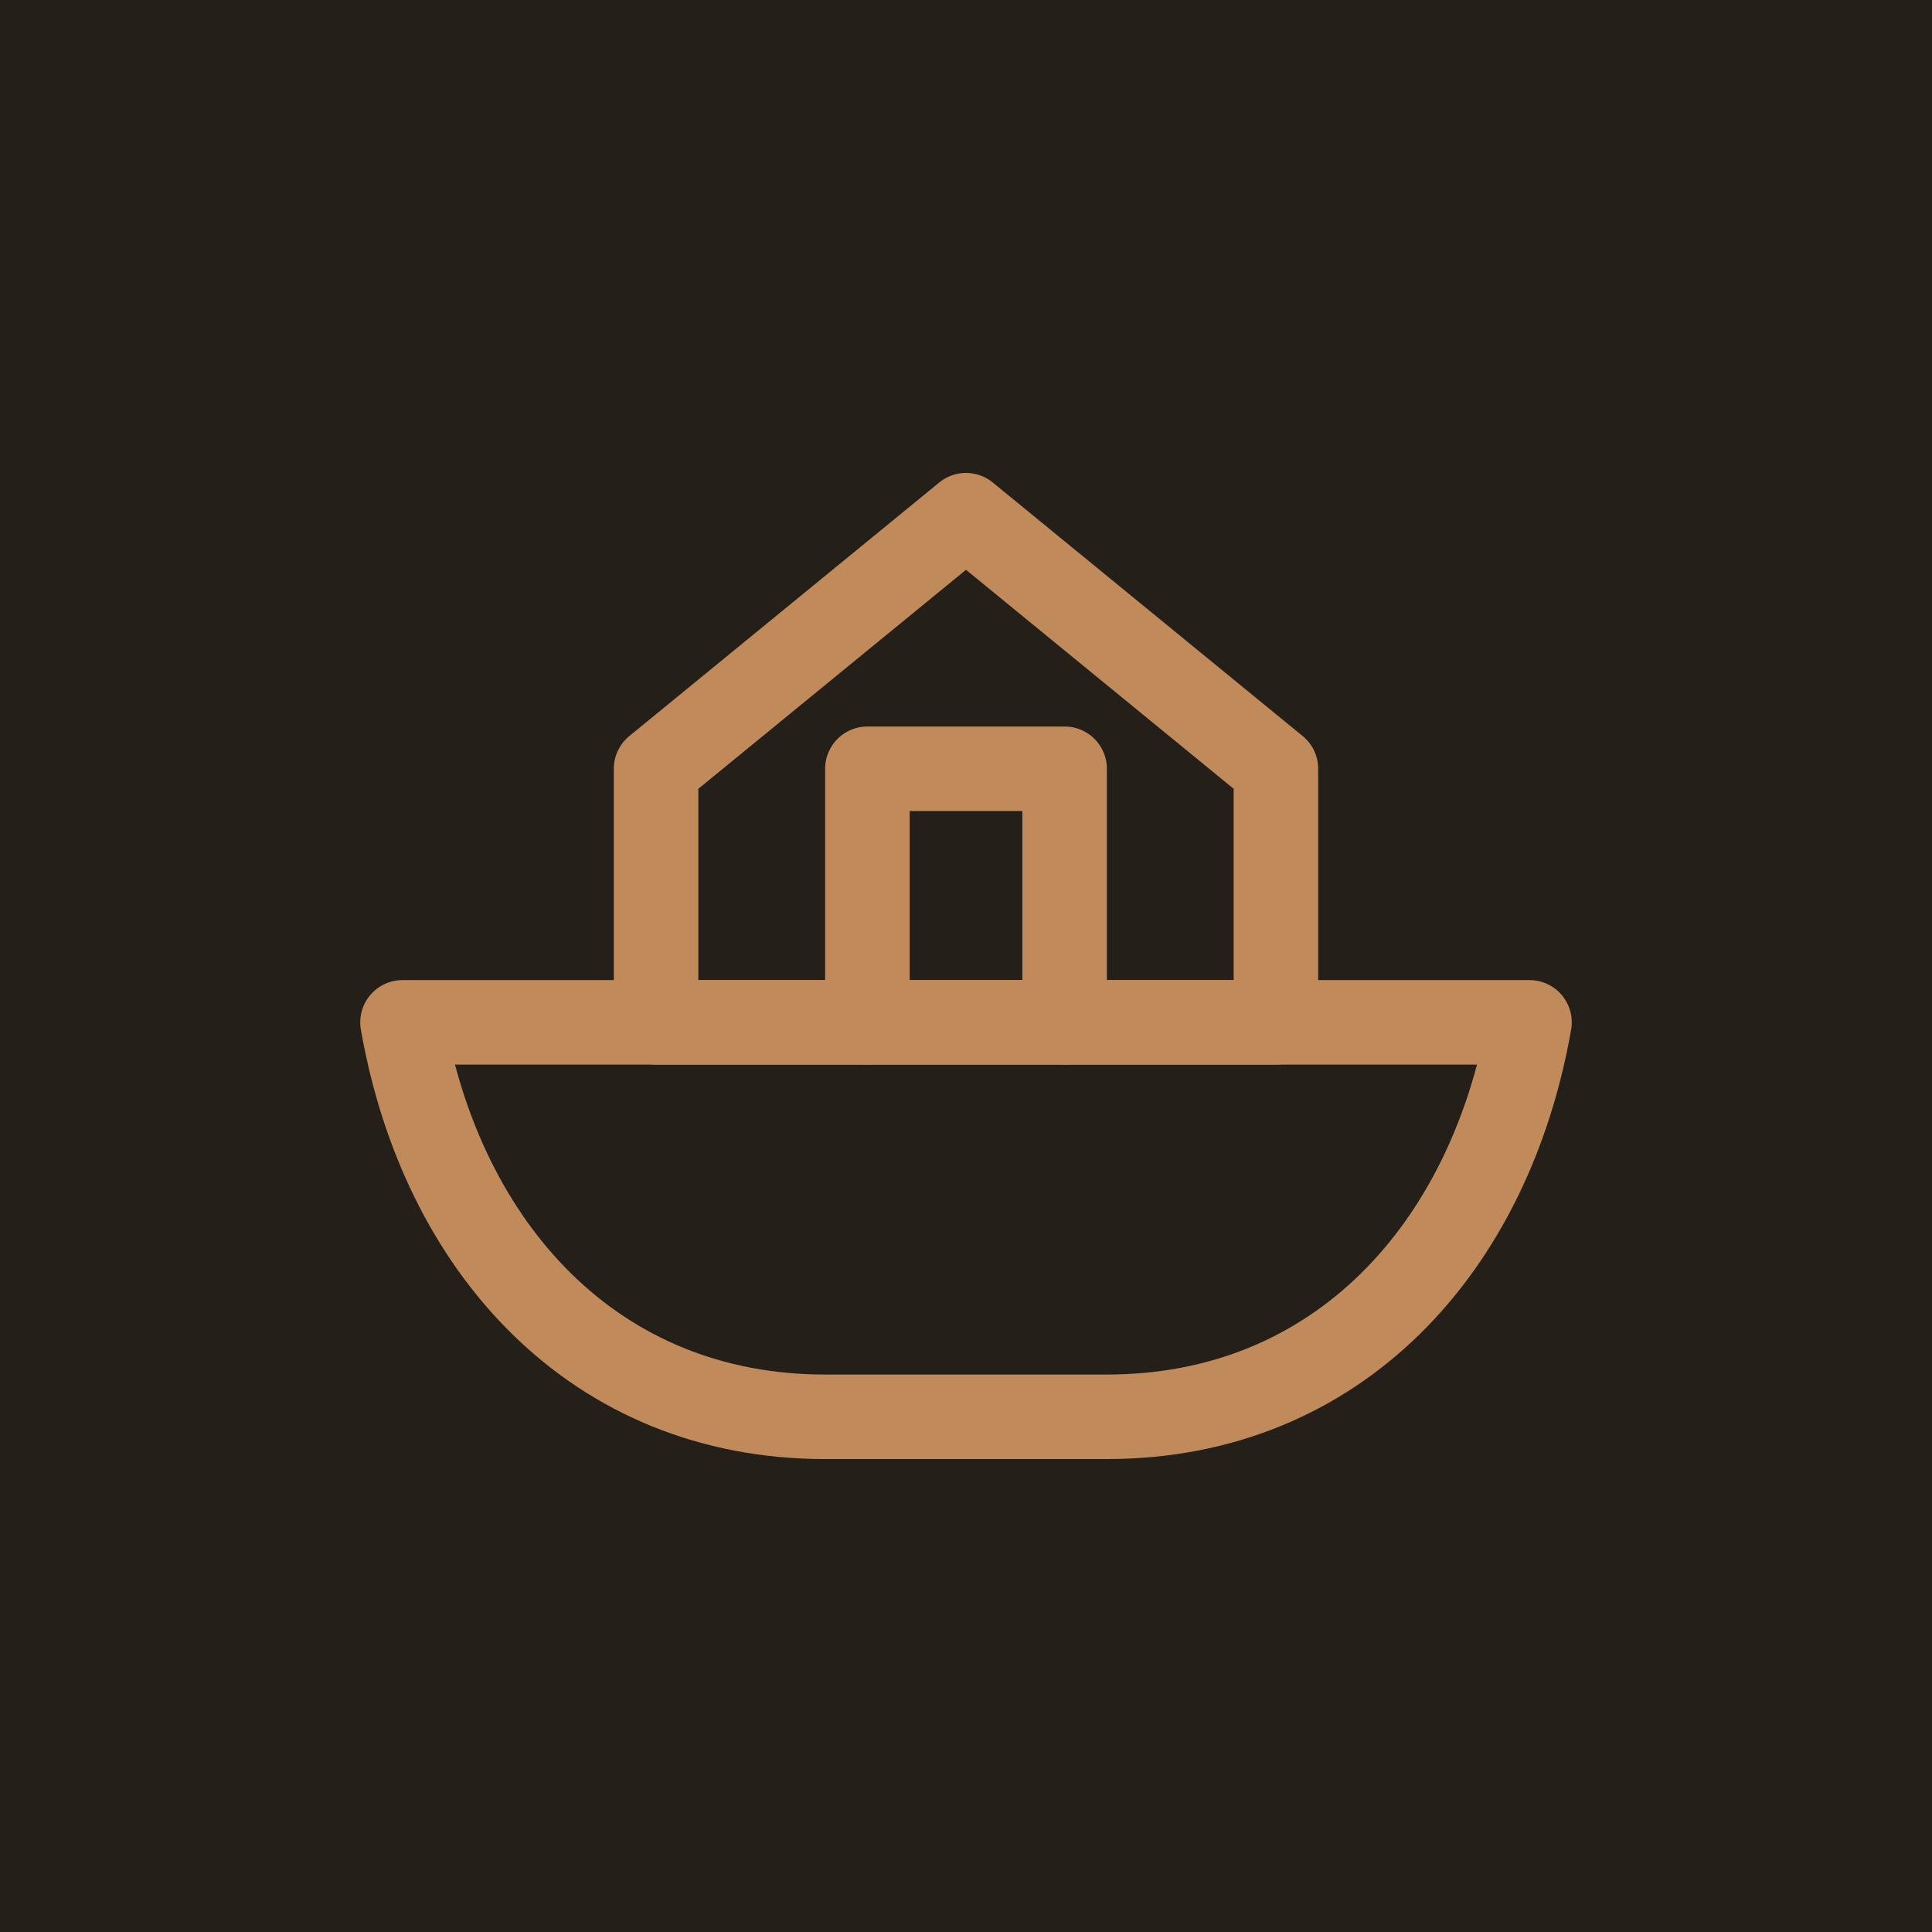
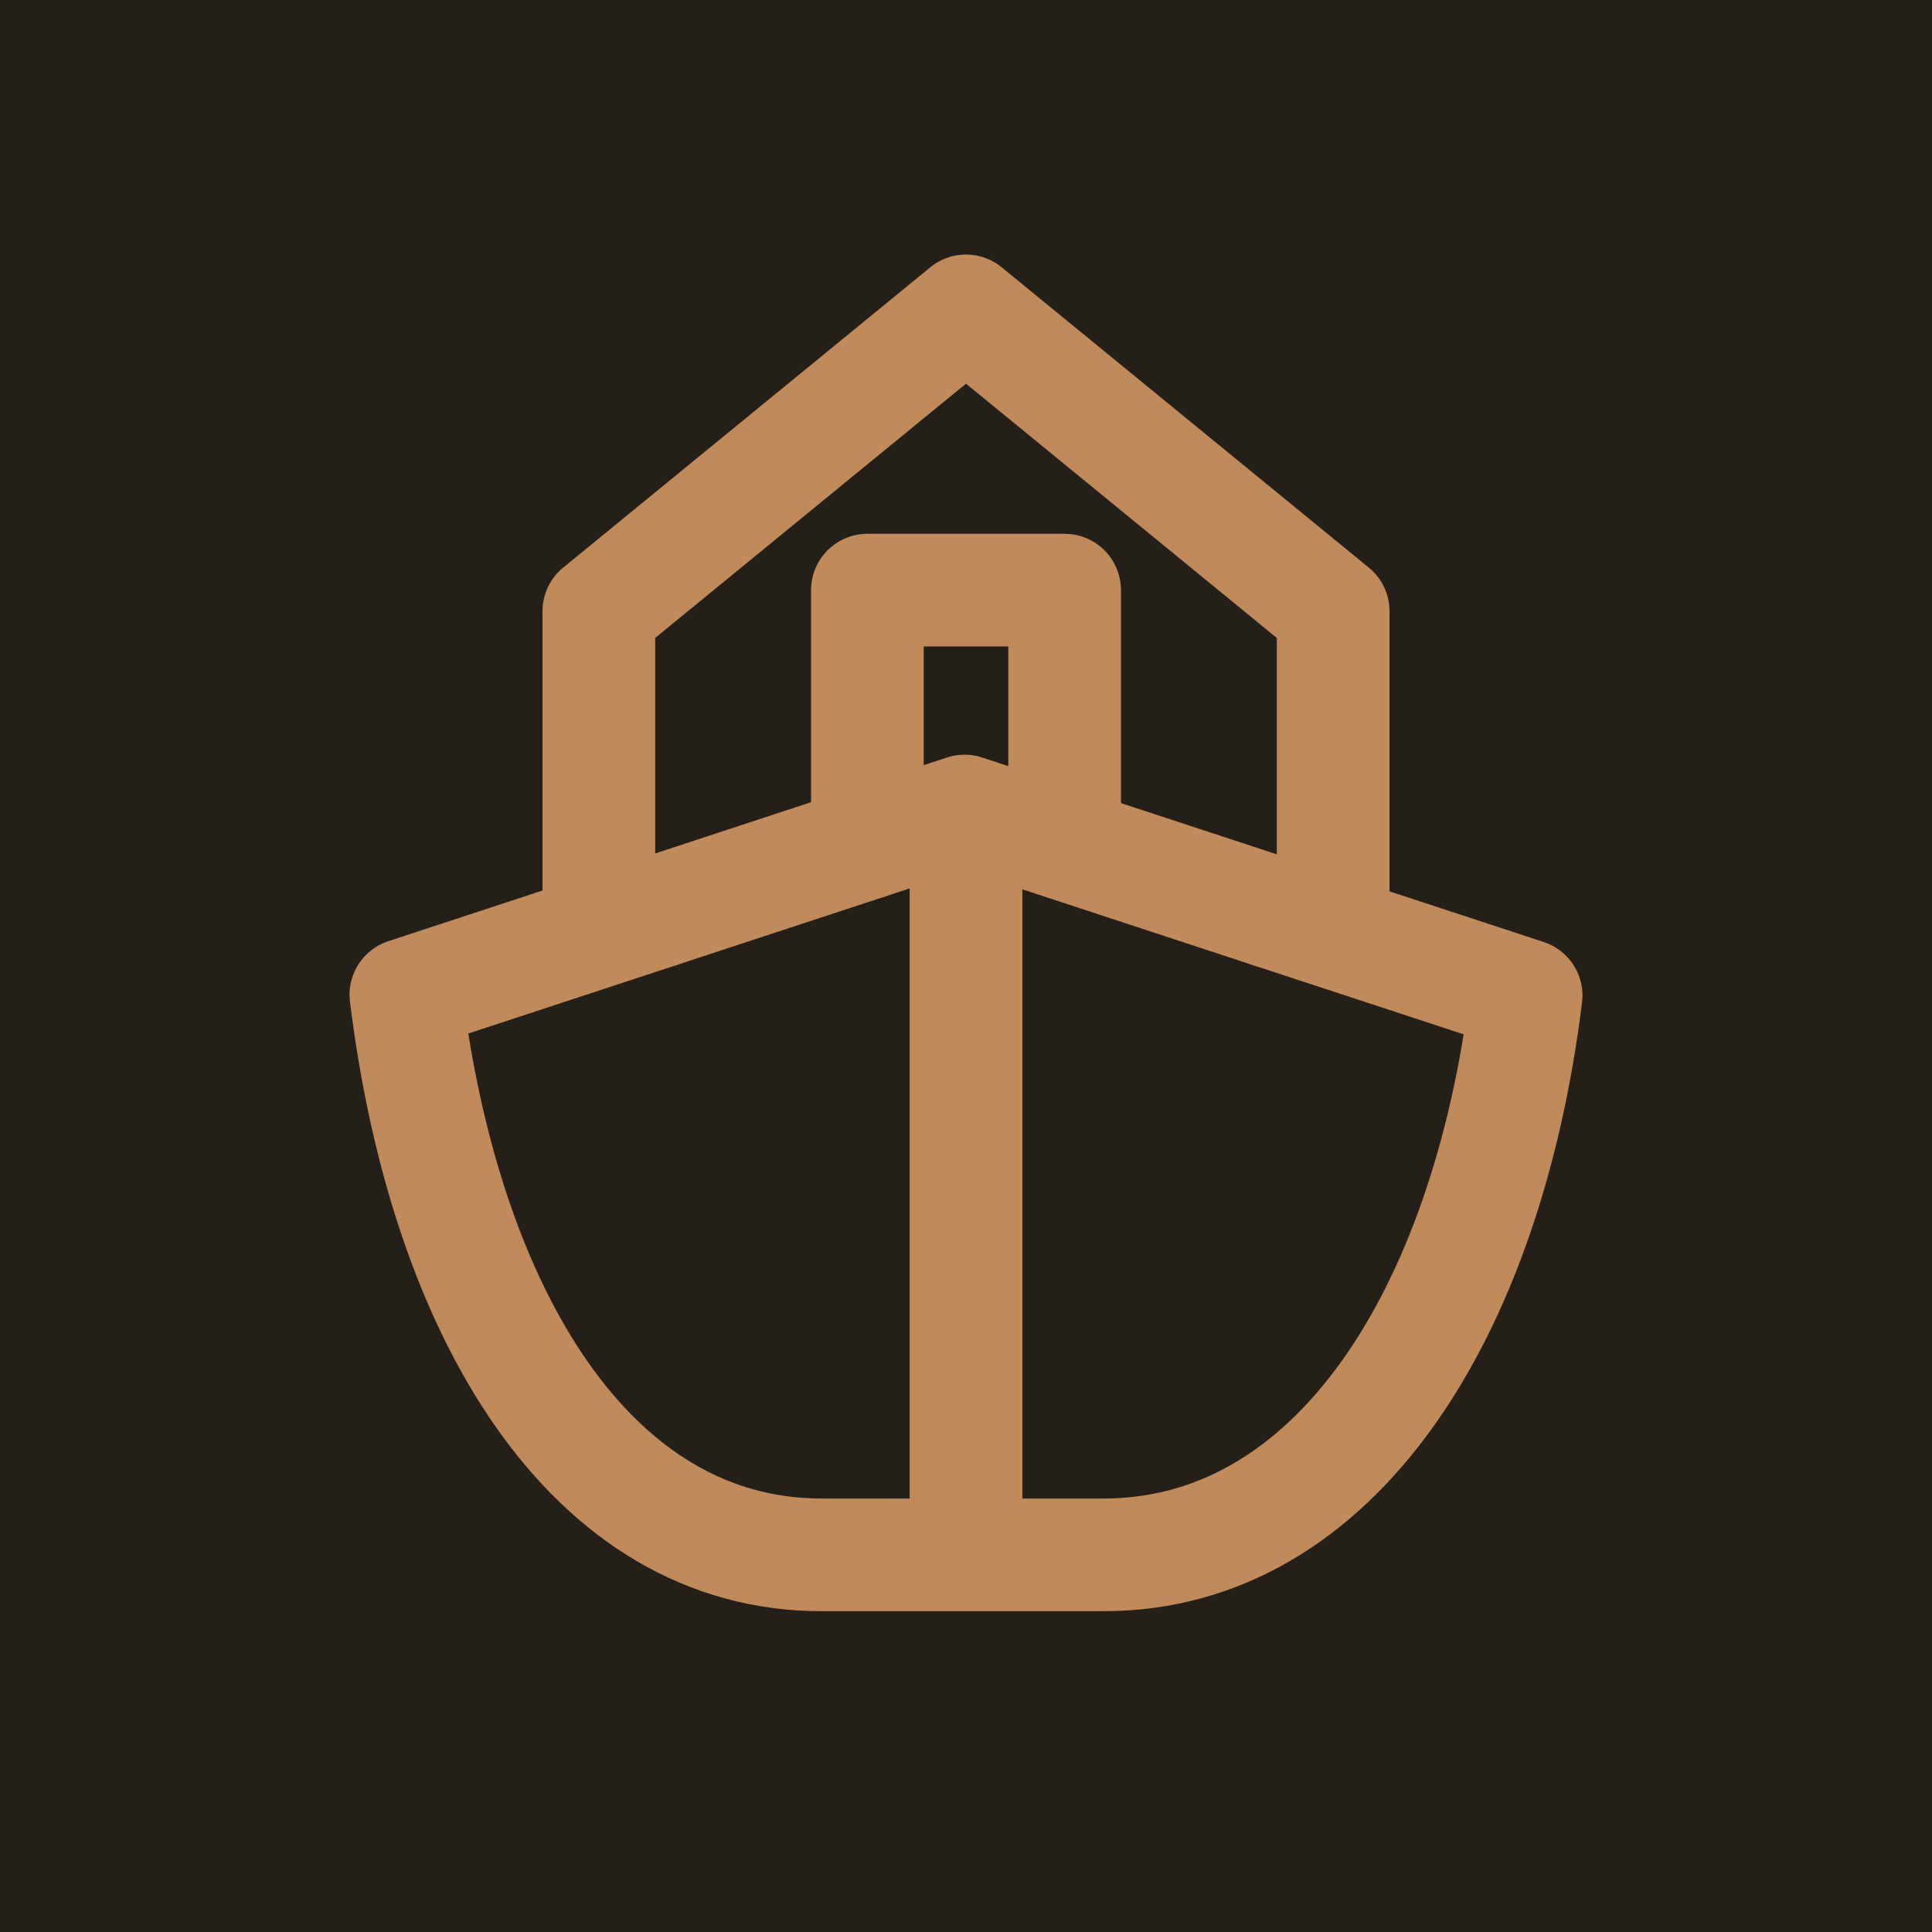
<svg xmlns="http://www.w3.org/2000/svg" width="24" height="24" viewBox="0 0 24 24">
  <path d="M 0,0 L 24,0 L 24,24 L 0,24 Z" fill="#241f19" stroke="none" stroke-width="0.000" stroke-linecap="butt" stroke-linejoin="miter" />
-   <path d="M 5,12.7 l 14,0 c -0.49,2.8 -2.38,4.9 -5.25,4.9 l -3.5,0 C 7.38,17.6 5.49,15.5 5,12.7 z" fill="none" stroke="#c08a5a" stroke-width="1.050" stroke-linecap="round" stroke-linejoin="round" />
-   <path d="M 8.15,12.7 L 8.15,9.55 L 12,6.4 l 3.85,3.15 L 15.85,12.7 z" fill="none" stroke="#c08a5a" stroke-width="1.050" stroke-linecap="round" stroke-linejoin="round" />
-   <path d="M 10.775,12.7 L 10.775,9.55 l 2.45,0 L 13.225,12.7" fill="none" stroke="#c08a5a" stroke-width="1.050" stroke-linecap="round" stroke-linejoin="round" />
+   <path d="M 12,3.862 L 16.561,7.593 L 16.561,11.325 L 15.784,11.325 M 8.182,11.325 L 7.439,11.325 L 7.439,7.593 L 12,3.862" fill="none" stroke="#c08a5a" stroke-width="1.400" stroke-linecap="round" stroke-linejoin="round" />
+   <path d="M 10.775,10.472 L 10.775,7.331 L 13.225,7.331 L 13.225,10.481" fill="none" stroke="#c08a5a" stroke-width="1.400" stroke-linecap="round" stroke-linejoin="round" />
+   <path d="M 11.982,10.075 L 18.958,12.367 C 18.468,16.337 16.578,19.315 13.708,19.315 L 10.208,19.315 C 7.338,19.315 5.532,16.326 5.042,12.357 Z" fill="none" stroke="#c08a5a" stroke-width="1.400" stroke-linecap="round" stroke-linejoin="round" />
+   <path d="M 12,10.313 L 12,19.017" fill="none" stroke="#c08a5a" stroke-width="1.400" stroke-linecap="round" stroke-linejoin="round" />
</svg>
